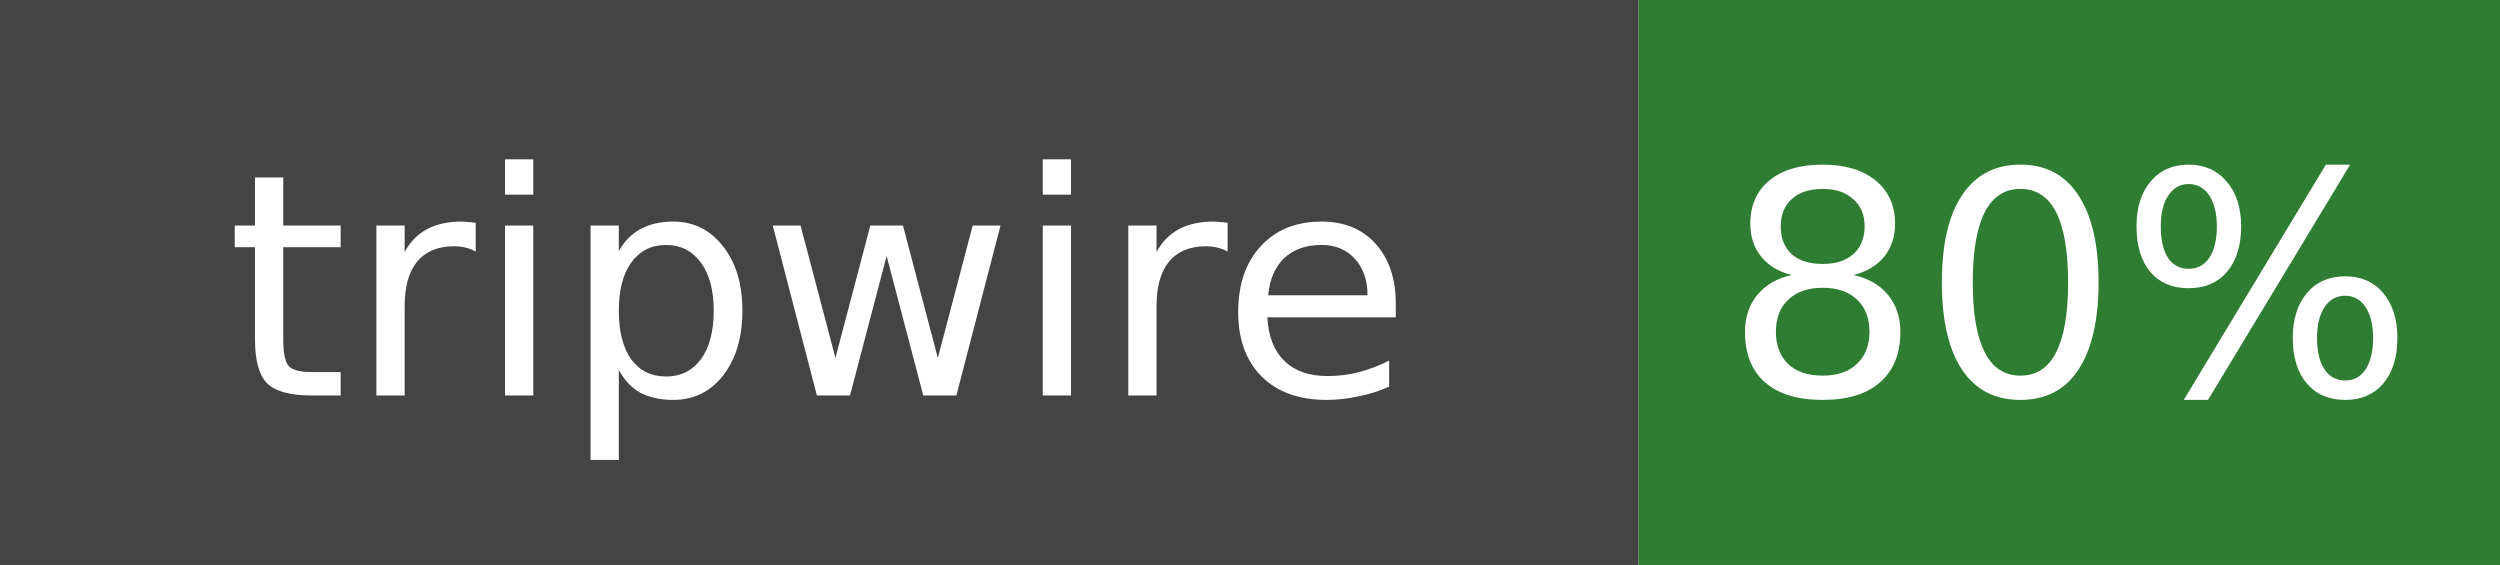
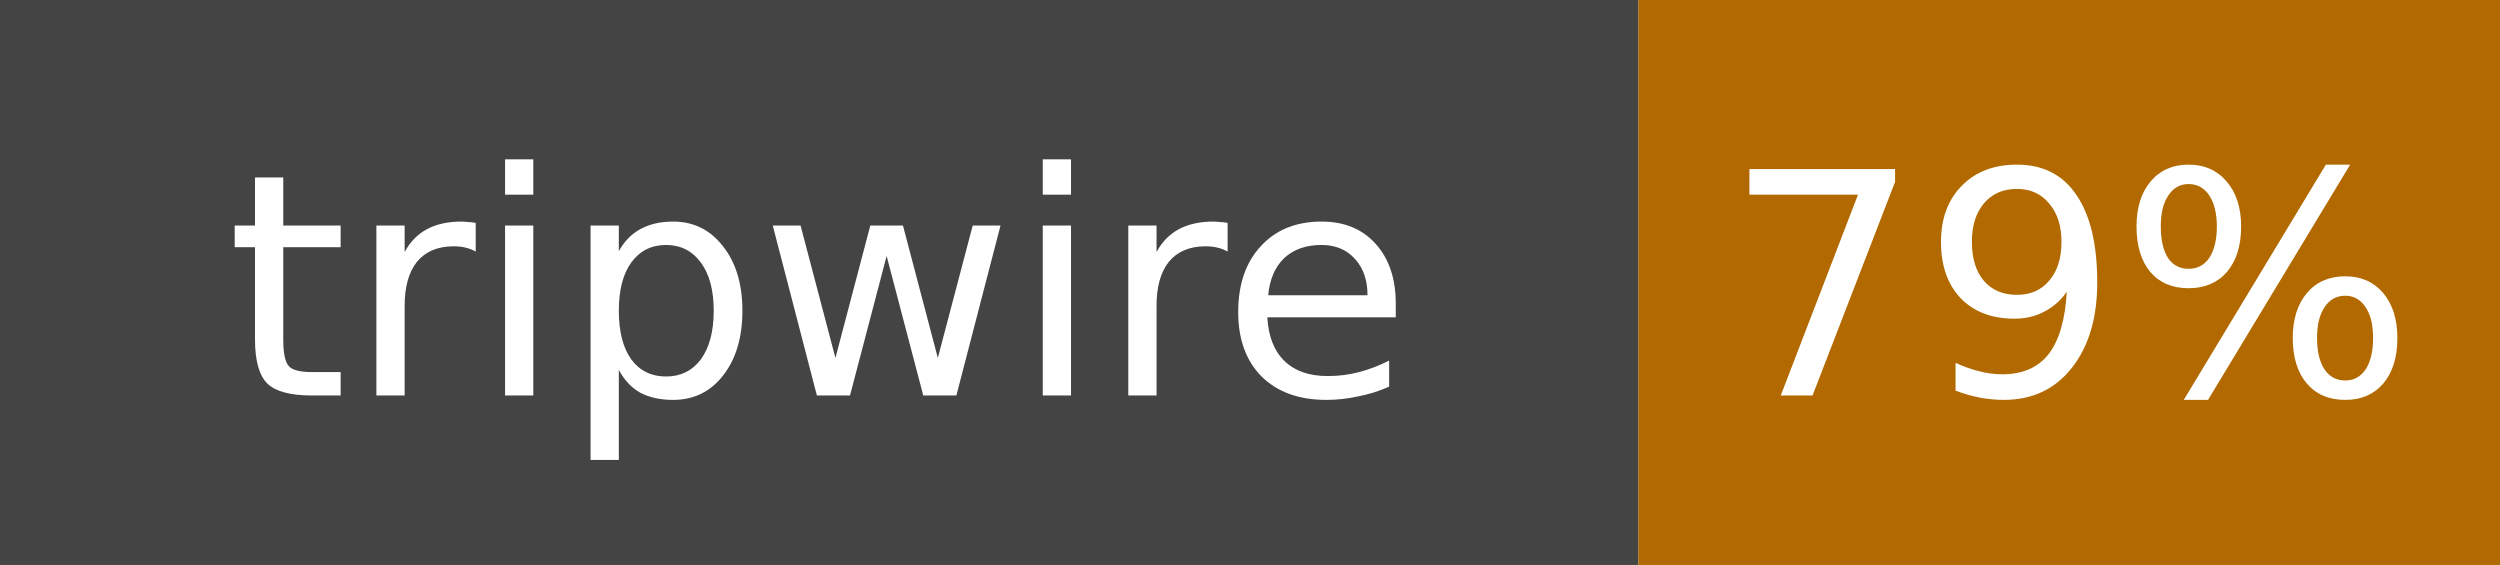
- <svg xmlns="http://www.w3.org/2000/svg" width="88.5" height="20" role="img" aria-label="tripwire: 80%">
+ <svg xmlns="http://www.w3.org/2000/svg" width="88.5" height="20" role="img" aria-label="tripwire: 79%">
  <rect width="58" height="20" fill="#444" />
-   <rect x="58" width="30.5" height="20" fill="#2e7d32" />
+   <rect x="58" width="30.5" height="20" fill="#b26a00" />
  <g fill="#fff" font-family="Verdana,DejaVu Sans,sans-serif" font-size="11" text-anchor="middle">
    <text x="29" y="14">tripwire</text>
-     <text x="73.25" y="14">80%</text>
+     <text x="73.25" y="14">79%</text>
  </g>
</svg>
